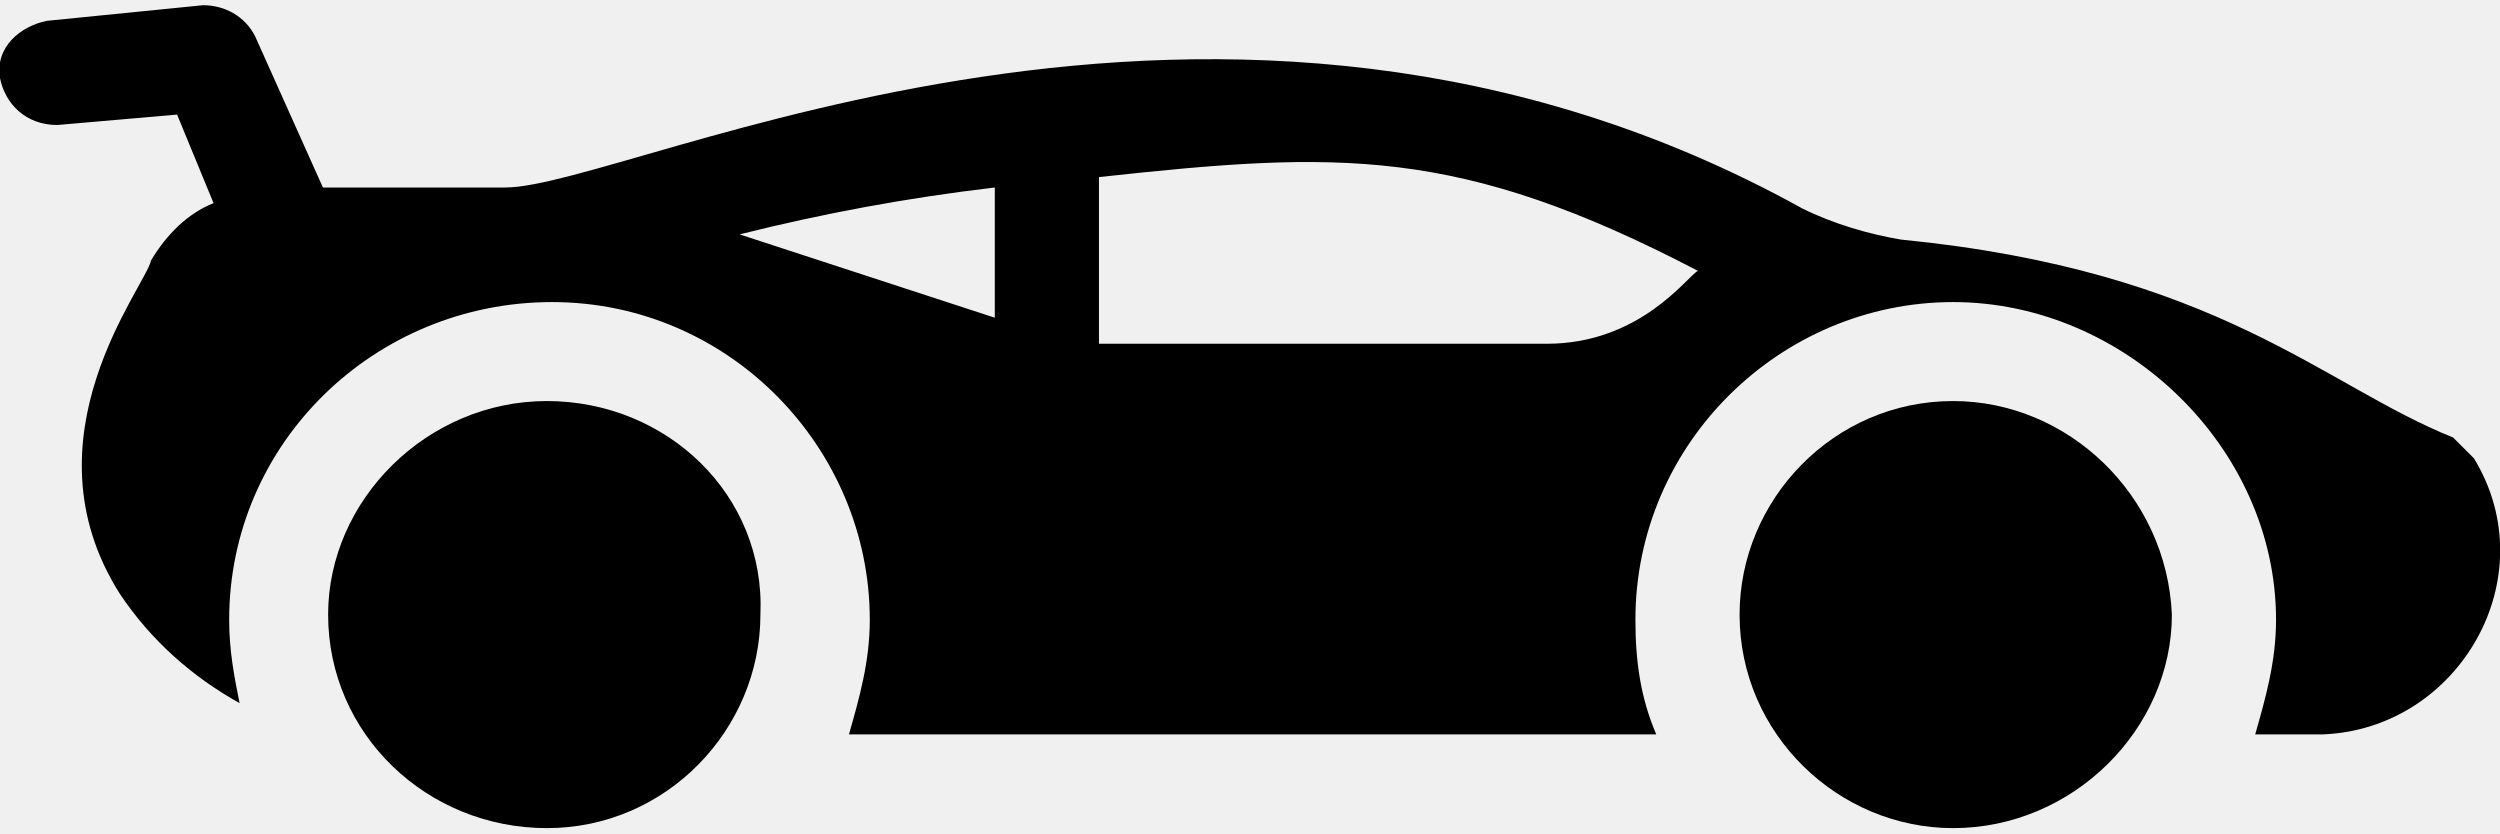
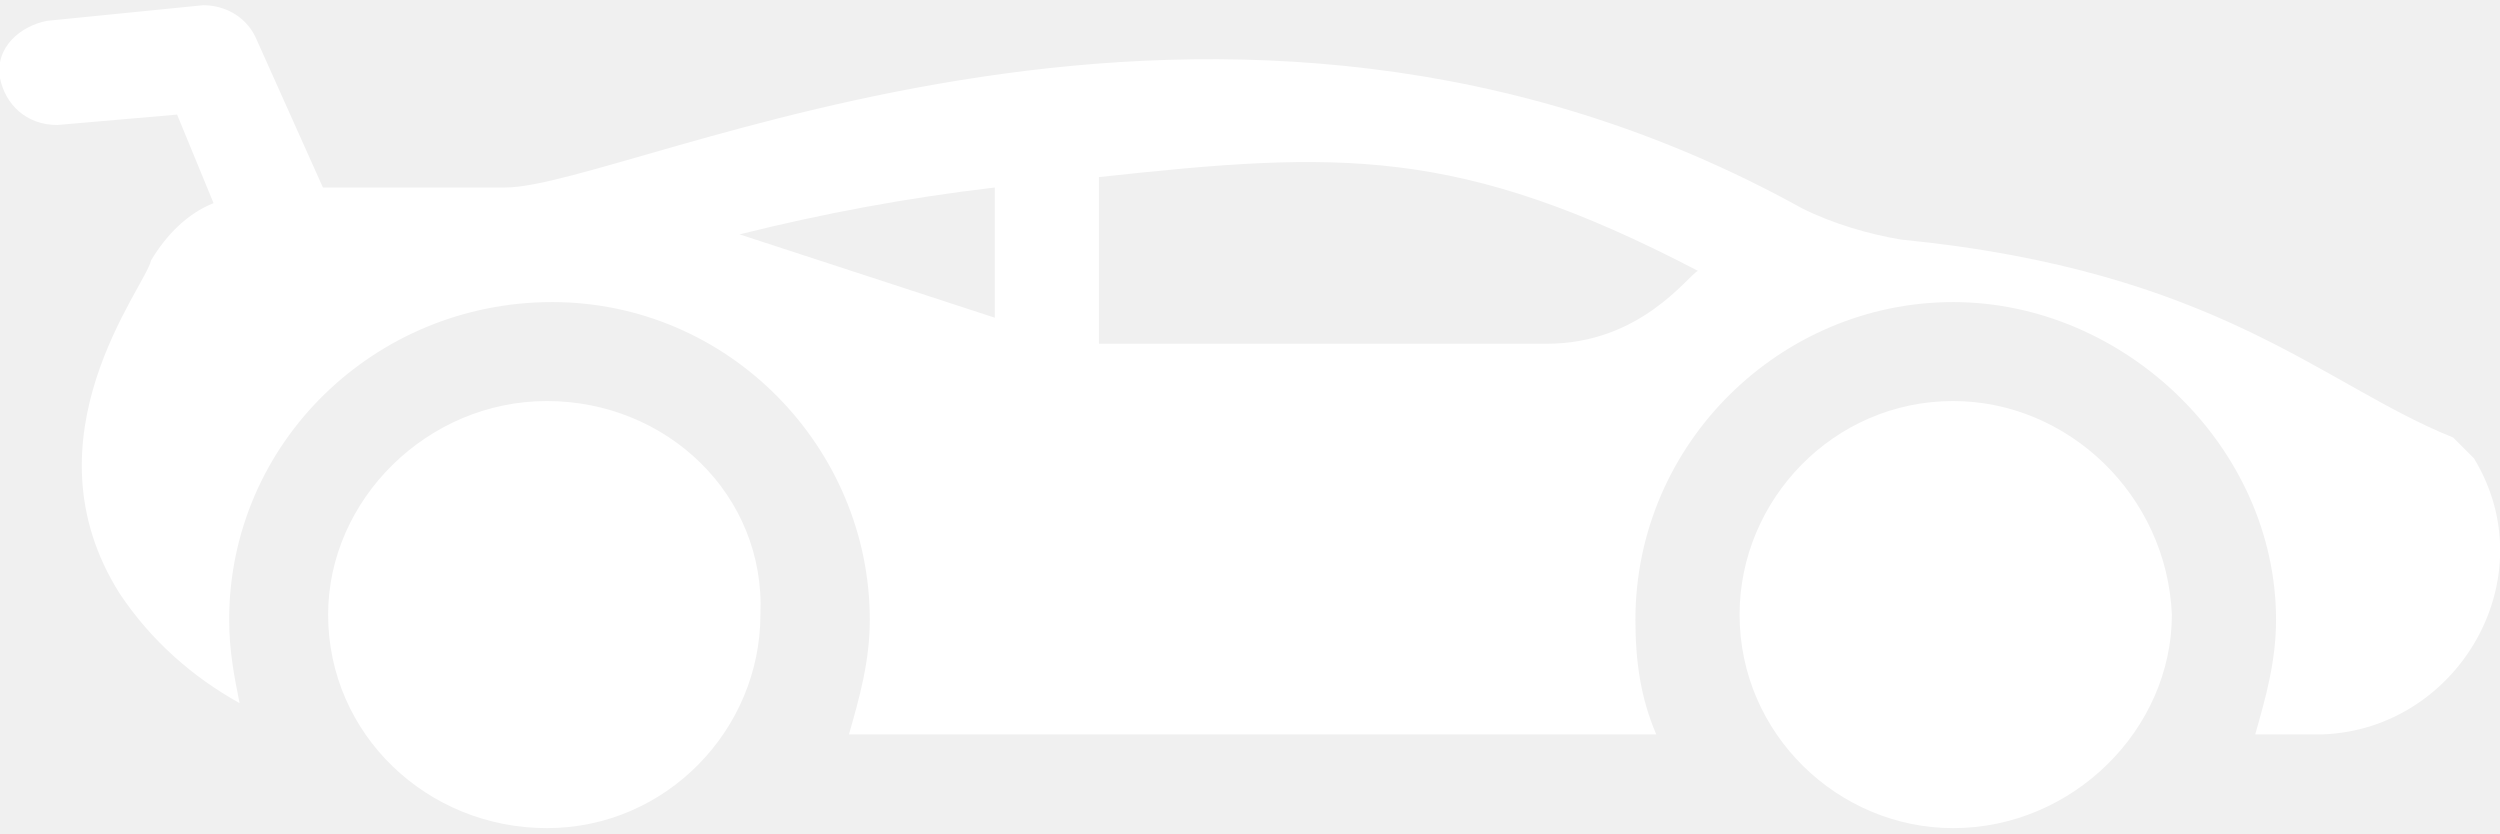
<svg xmlns="http://www.w3.org/2000/svg" width="48px" height="16px" viewBox="0 0 48 16" version="1.1">
  <g id="Page-1" stroke="none" stroke-width="1" fill="none" fill-rule="evenodd">
-     <g id="Desktop-HD" transform="translate(-974, -144)" fill="#000000" fill-rule="nonzero">
+     <g id="Desktop-HD" transform="translate(-974, -144)" fill="#ffffff" fill-rule="nonzero">
      <g id="FullHeader">
        <g id="Group" transform="translate(973, 144)">
          <path d="M38.5,7.7 C36.2,7.7 34.4,9.6 34.4,11.8 C34.4,14.1 36.3,15.9 38.5,15.9 C40.8,15.9 42.7,14 42.7,11.8 C42.6,9.5 40.7,7.7 38.5,7.7 Z" id="Path" />
          <path d="M11.5,7.7 C9.2,7.7 7.3,9.6 7.3,11.8 C7.3,14.1 9.2,15.9 11.5,15.9 C13.8,15.9 15.6,14 15.6,11.8 C15.7,9.5 13.8,7.7 11.5,7.7 Z" id="Path" />
          <path d="M48.5,8.8 C48.4,8.7 48.2,8.5 48.1,8.4 C45.6,7.4 43.6,5.2 37.5,4.6 C36.9,4.5 36.2,4.3 35.6,4 C24.4,-2.2 13.1,3.6 10.7,3.6 L7.2,3.6 L5.9,0.7 C5.7,0.3 5.3,0.1 4.9,0.1 L1.9,0.4 C1.4,0.5 0.9,0.9 1,1.5 C1.1,2 1.5,2.4 2.1,2.4 L4.4,2.2 L5.1,3.9 C4.6,4.1 4.2,4.5 3.9,5 C3.8,5.5 1.4,8.4 3.3,11.4 C3.9,12.3 4.7,13 5.6,13.5 C5.5,13 5.4,12.5 5.4,11.9 C5.4,8.5 8.2,5.8 11.6,5.8 C15,5.8 17.7,8.6 17.7,11.9 C17.7,12.7 17.5,13.4 17.3,14.1 L32.8,14.1 C32.5,13.4 32.4,12.7 32.4,11.9 C32.4,8.5 35.2,5.8 38.5,5.8 C41.8,5.8 44.7,8.6 44.7,11.9 C44.7,12.7 44.5,13.4 44.3,14.1 L45.6,14.1 C48.2,14 49.9,11.1 48.5,8.8 Z M20.1,6.1 L15.2,4.5 C16.8,4.1 18.4,3.8 20.1,3.6 L20.1,6.1 Z M30.7,6.6 L22.1,6.6 L22.1,3.4 C26.7,2.9 29,2.8 33.6,5.2 C33.4,5.3 32.5,6.6 30.7,6.6 Z" id="Shape" />
        </g>
      </g>
    </g>
  </g>
</svg>
